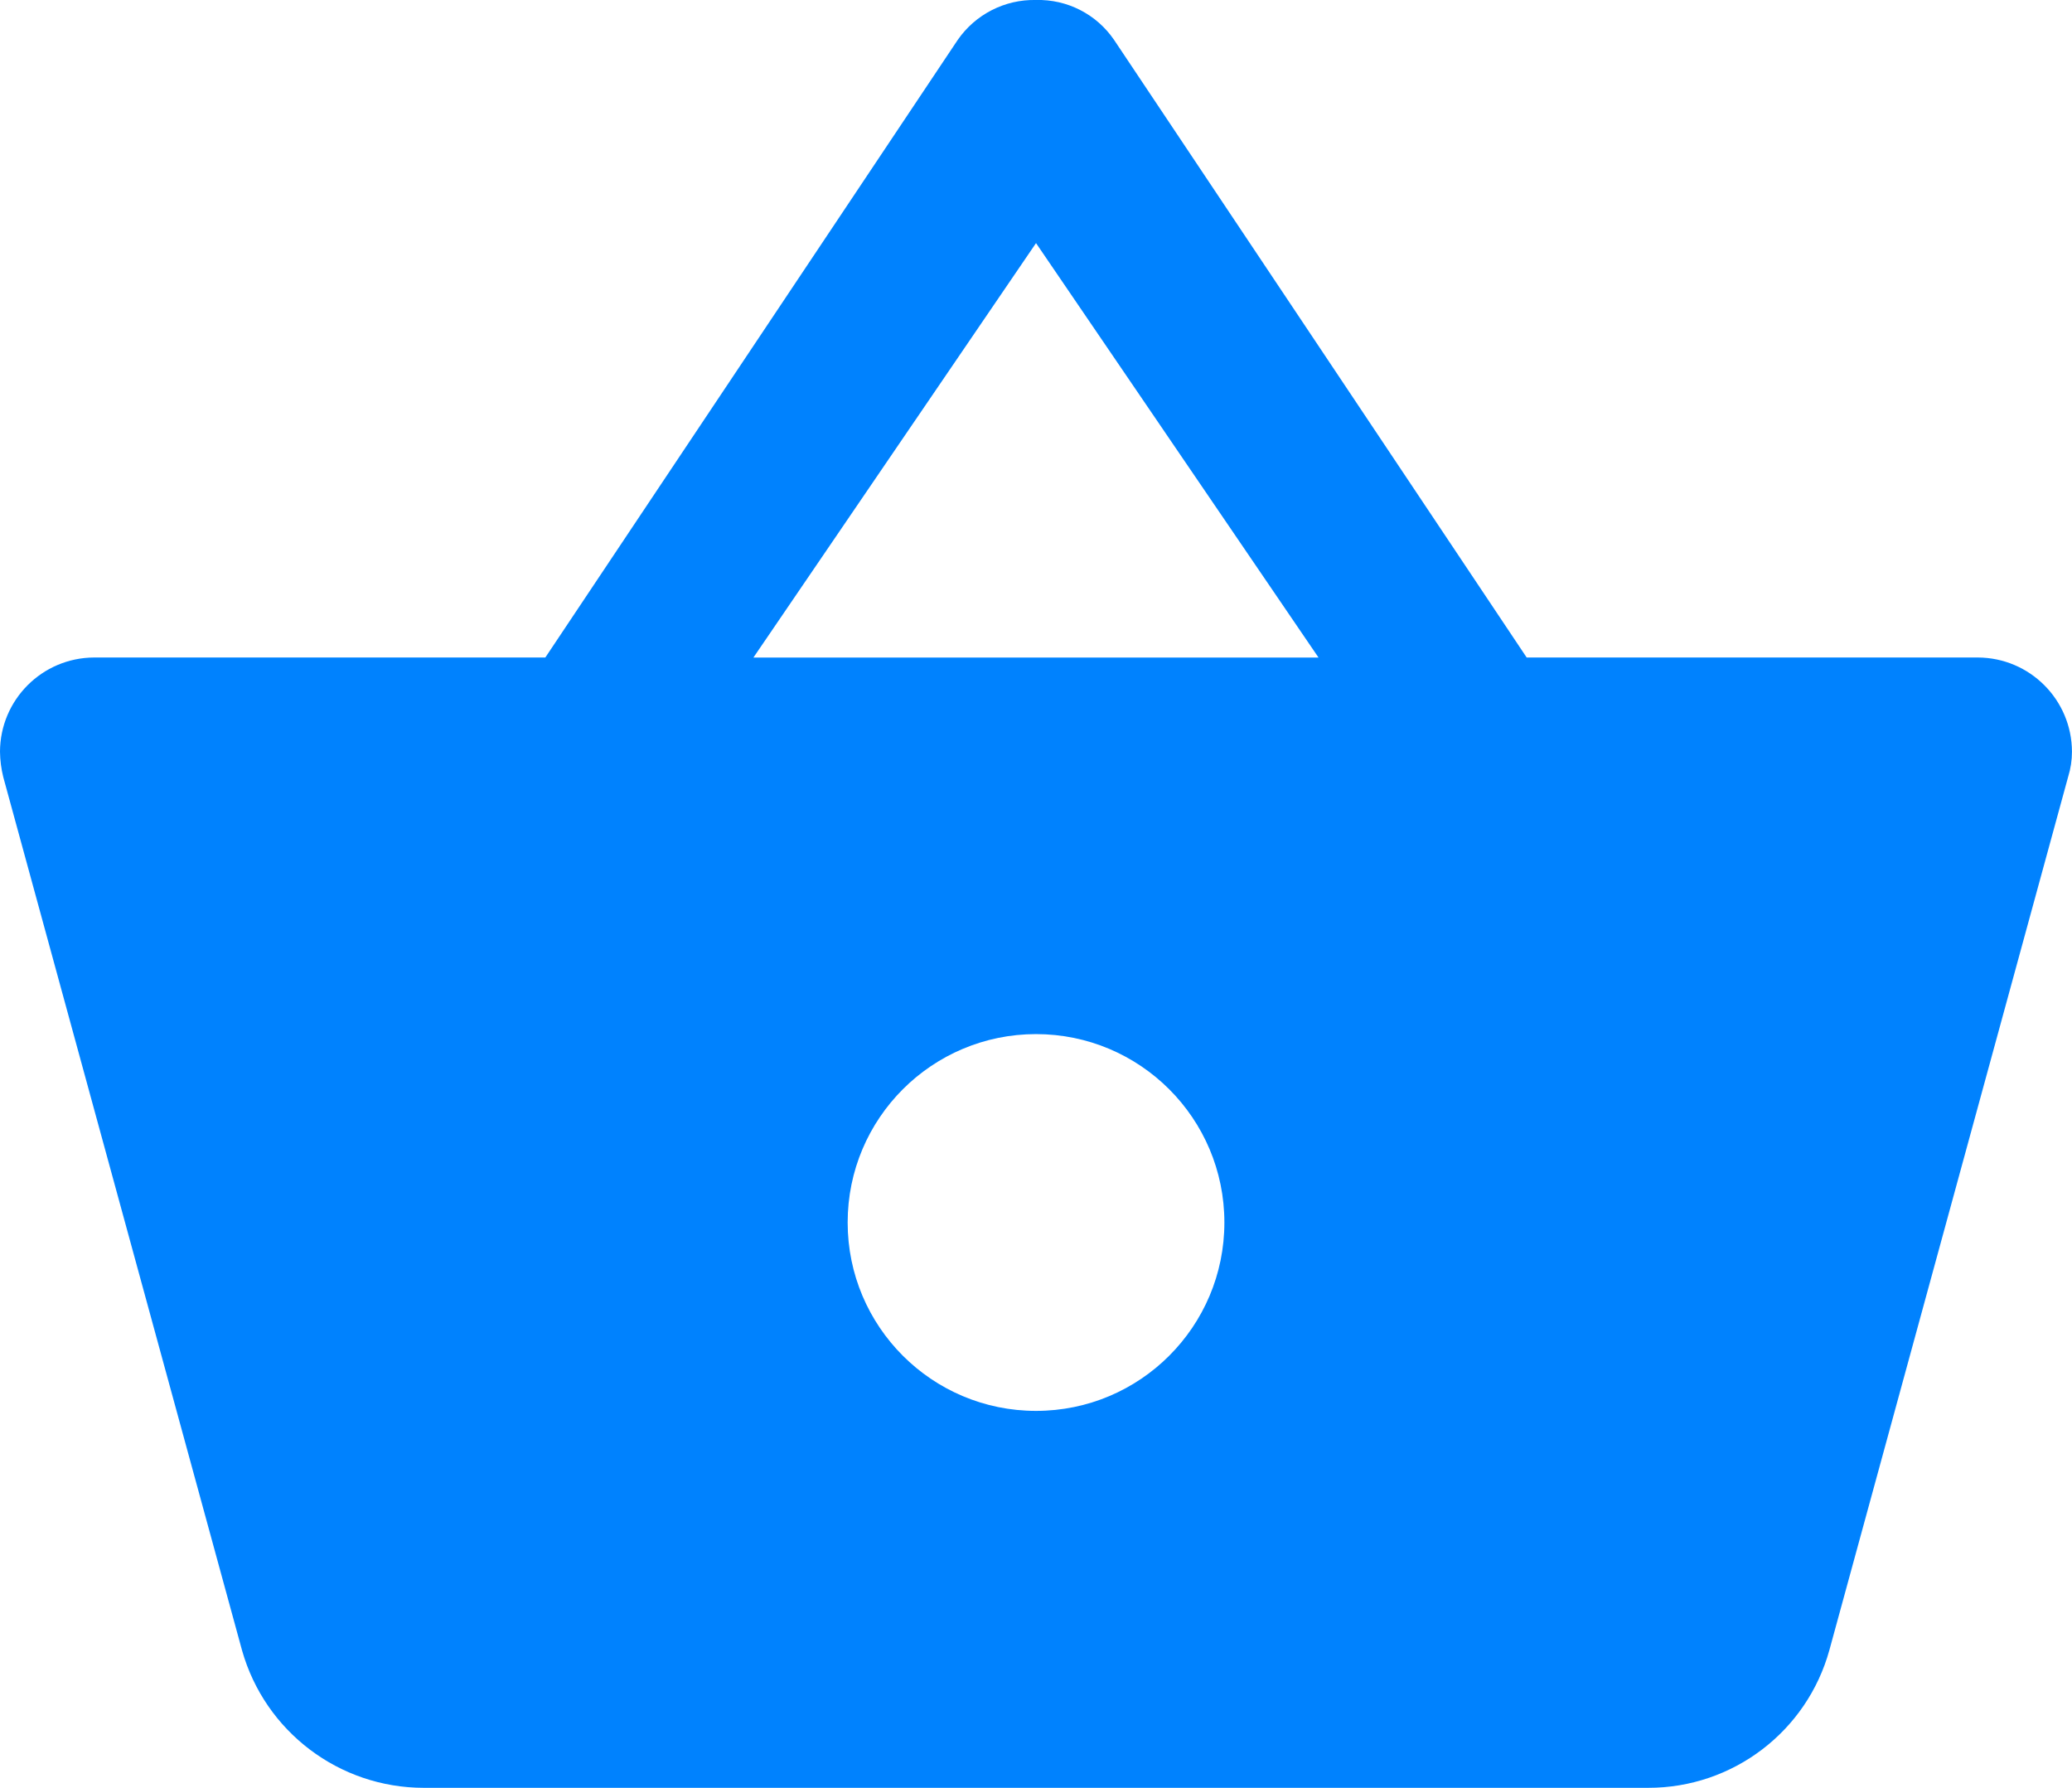
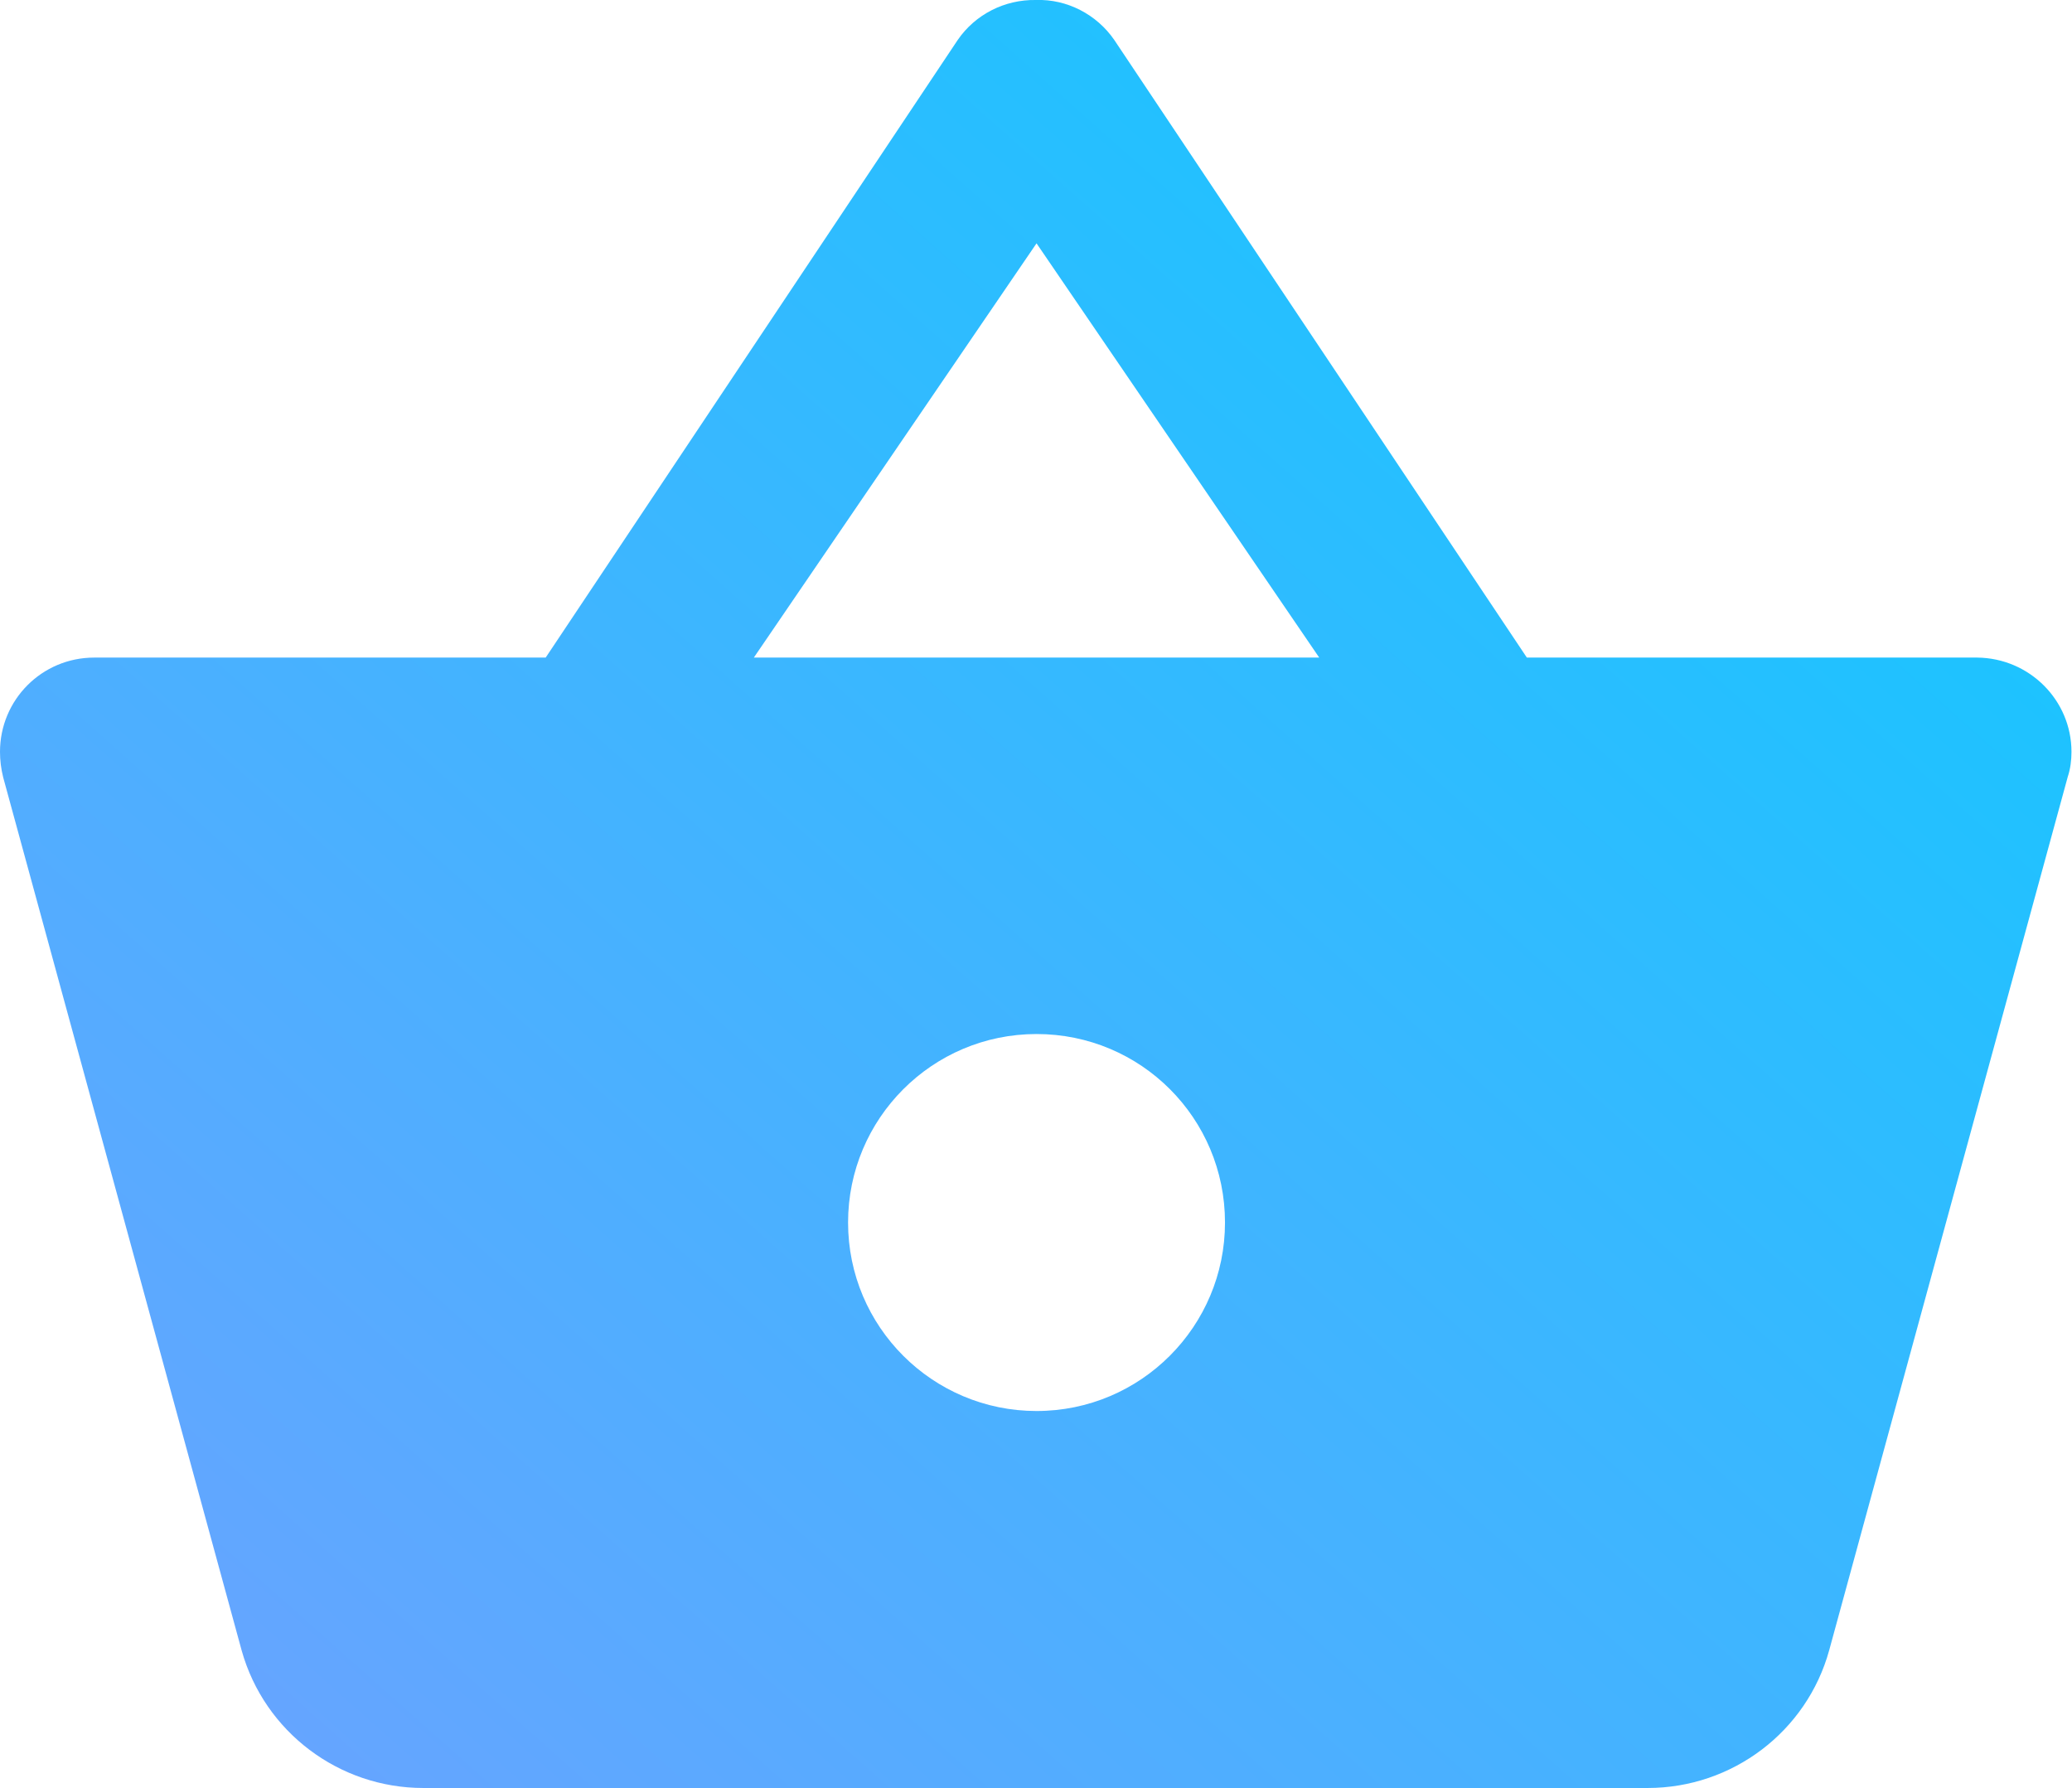
- <svg xmlns="http://www.w3.org/2000/svg" width="54.835" height="47.307" viewBox="0 0 54.835 47.307">
-   <path id="Icon_metro-shopping-basket" data-name="Icon metro-shopping-basket" d="M44.259,22.565,33.342,6.226a2.424,2.424,0,0,0-2.069-1.059A2.455,2.455,0,0,0,29.2,6.226L18.288,22.565H6.349a2.5,2.5,0,0,0-2.493,2.492,2.926,2.926,0,0,0,.087.673l6.318,23.105a5,5,0,0,0,4.811,3.639h32.4a4.968,4.968,0,0,0,4.8-3.651l6.318-23.105a2.223,2.223,0,0,0,.1-.661A2.5,2.5,0,0,0,56.2,22.565H44.259Zm-20.463,0L31.274,11.6l7.477,10.967H23.8ZM31.274,42.5a4.985,4.985,0,1,1,4.985-4.985A4.984,4.984,0,0,1,31.274,42.5Z" transform="translate(-3.856 -5.167)" fill="#0082fe" />
+ <svg xmlns="http://www.w3.org/2000/svg" id="Layer_2" viewBox="0 0 38.92 33.58">
+   <defs>
+     <style>.cls-1{fill:url(#linear-gradient);}</style>
+     <linearGradient id="linear-gradient" x1="-17.61" y1="61.63" x2="41.37" y2="-4.72" gradientUnits="userSpaceOnUse">
+       <stop offset="0" stop-color="#ad87ff" />
+       <stop offset="1" stop-color="#00cfff" />
+     </linearGradient>
+   </defs>
+   <g id="Layer_1-2">
+     <path id="Icon_metro-shopping-basket" class="cls-1" d="m28.68,12.35L20.93.75C20.6.27,20.04-.02,19.46,0c-.59-.01-1.14.27-1.47.75l-7.74,11.6H1.77c-.98,0-1.77.79-1.77,1.77,0,.16.02.32.06.48l4.48,16.4c.43,1.53,1.83,2.58,3.41,2.58h23c1.59,0,2.99-1.06,3.41-2.59l4.48-16.4c.05-.15.07-.31.07-.47,0-.97-.79-1.76-1.77-1.77h-8.48Zm-14.52,0l5.31-7.78,5.31,7.78h-10.61Zm5.31,14.15c-1.95,0-3.54-1.58-3.54-3.54,0-1.95,1.58-3.54,3.54-3.54s3.54,1.58,3.54,3.54h0c0,1.95-1.58,3.54-3.54,3.54h0Z" />
+   </g>
</svg>
